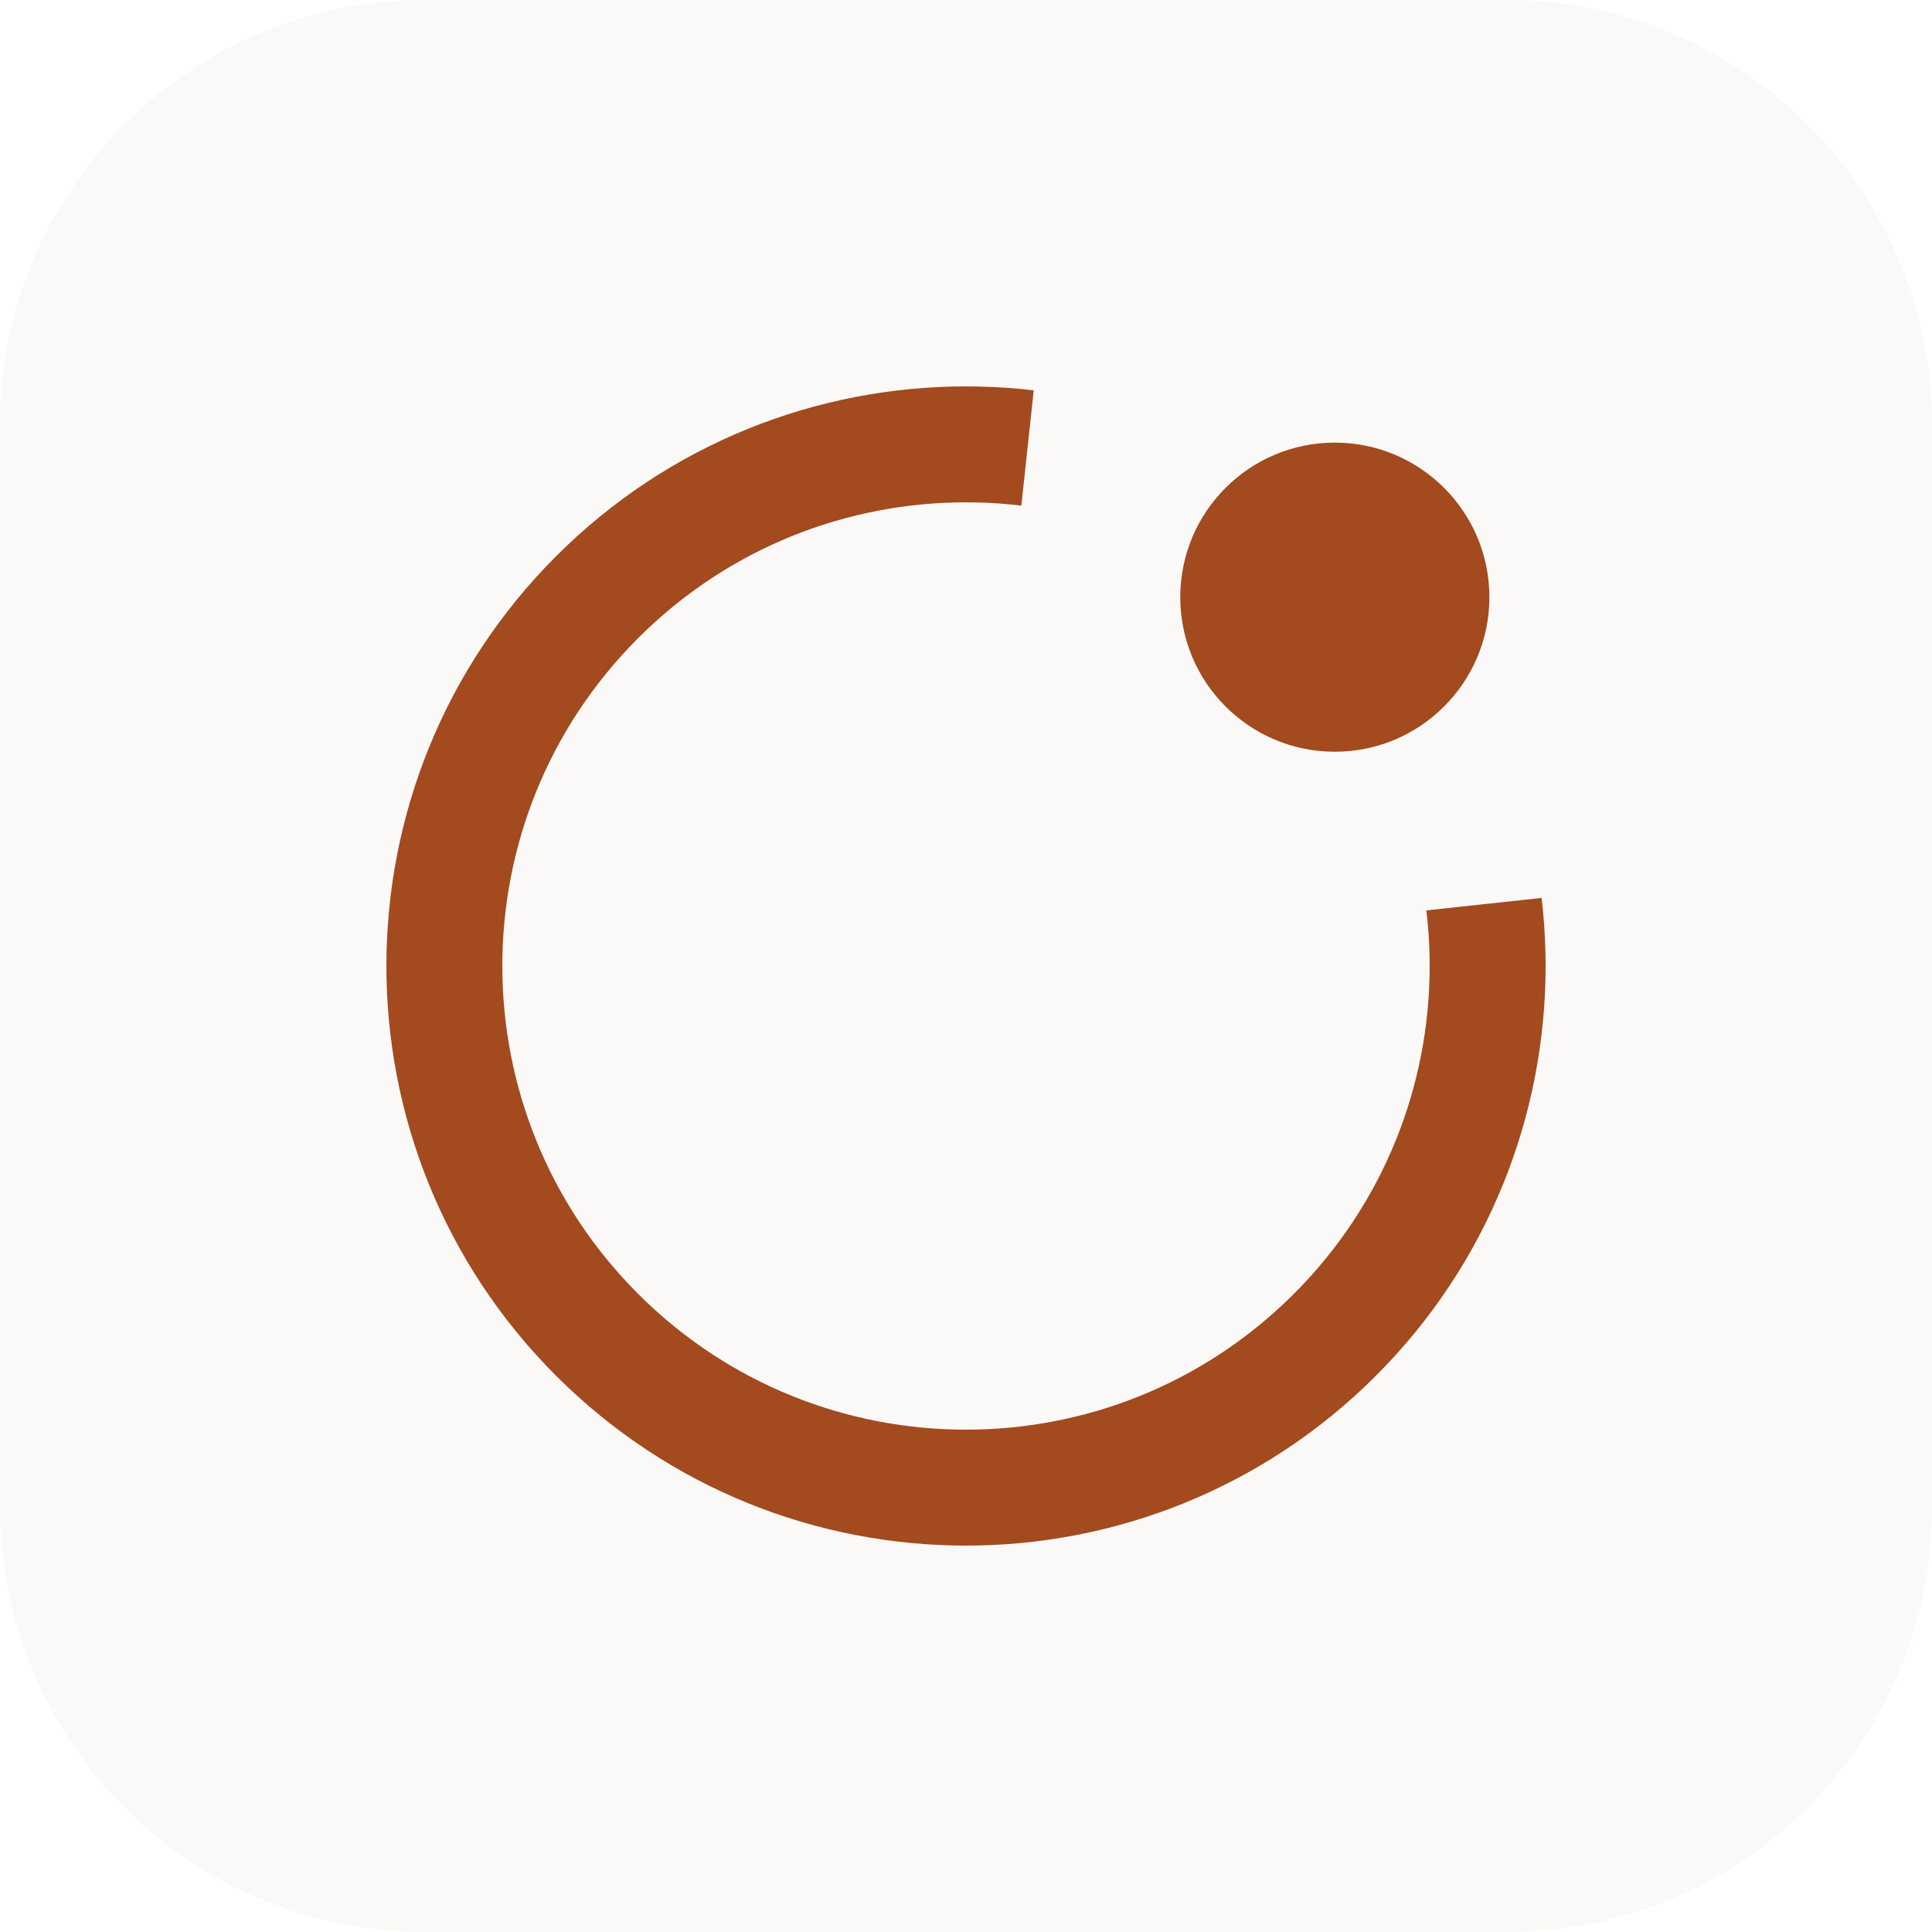
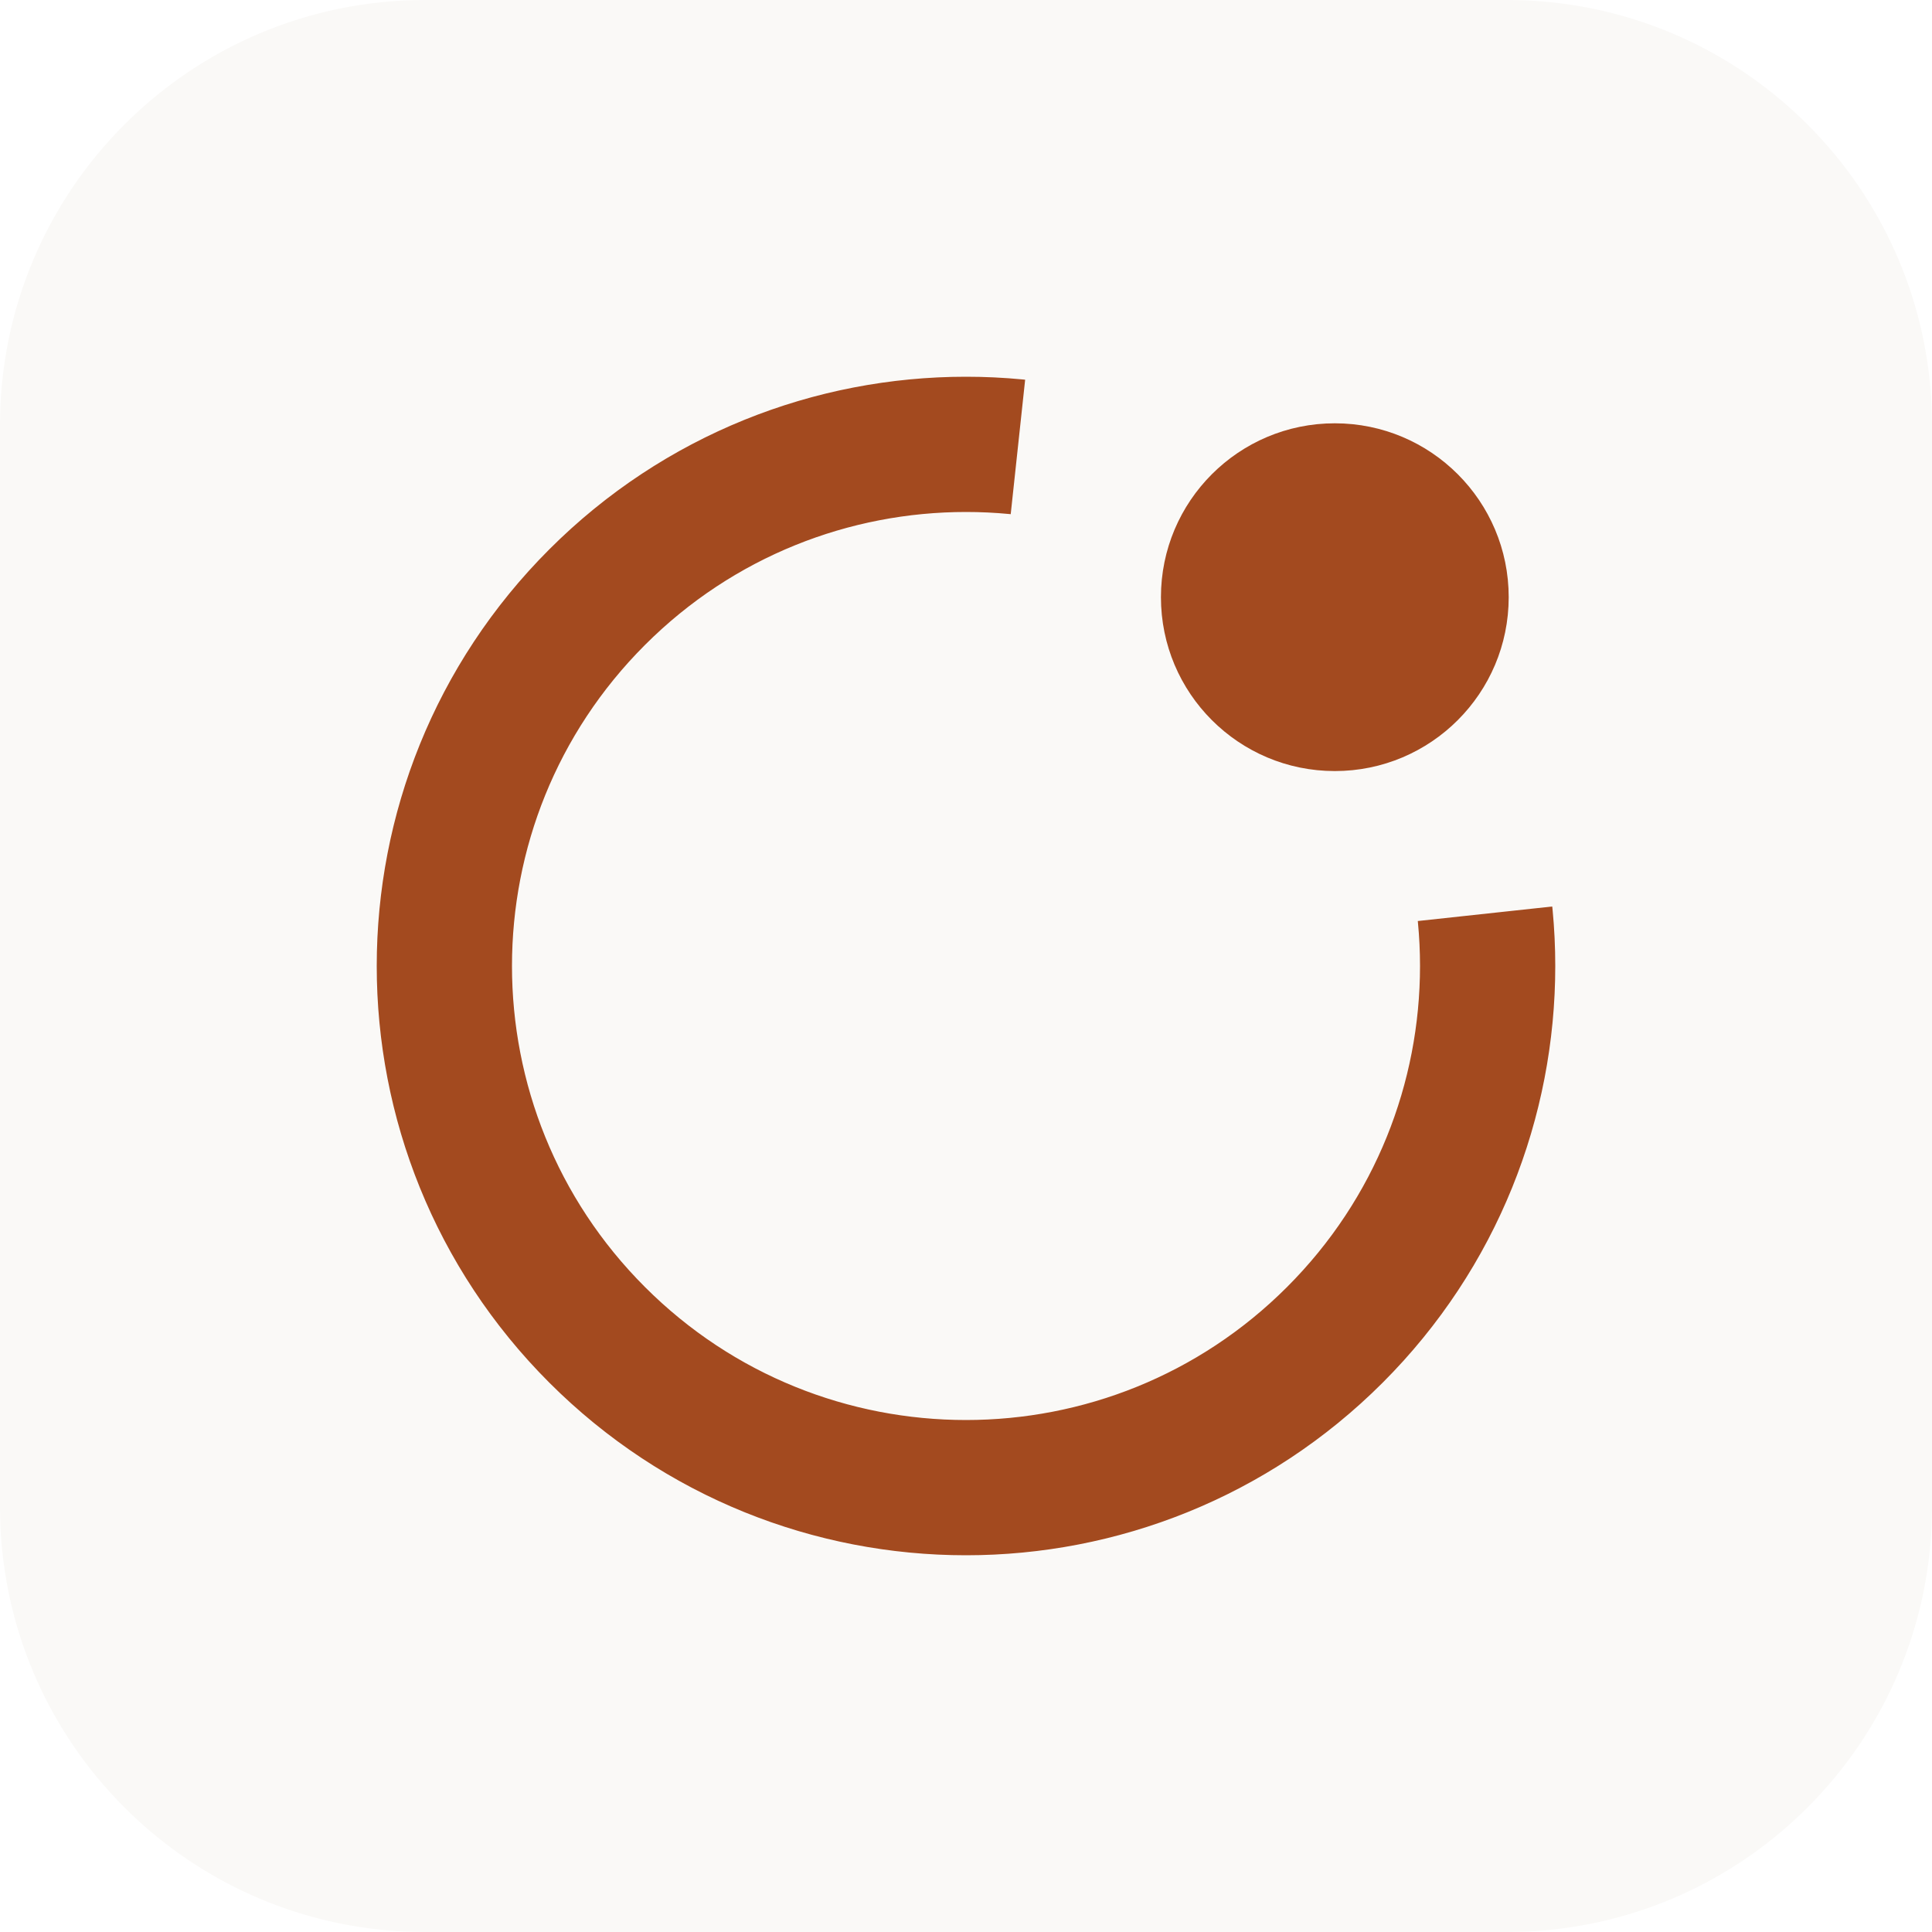
<svg xmlns="http://www.w3.org/2000/svg" viewBox="0 0 100 100" width="100" height="100" role="img" aria-label="Mote mark: the boundary ring (adopted) (light)">
  <rect width="100" height="100" rx="22" fill="#faf9f7" />
  <g color="#a34a1f">
-     <circle cx="50" cy="50" r="27" fill="none" stroke="currentColor" stroke-width="6" stroke-dasharray="133.65 36.00" stroke-dashoffset="151.65" transform="rotate(-45 50 50)" />
-     <circle cx="69.09" cy="30.91" r="8" fill="currentColor" />
+     <circle cx="50" cy="50" r="27" fill="none" stroke="currentColor" stroke-width="7" stroke-dasharray="132.65 37.00" stroke-dashoffset="151.15" transform="rotate(-45 50 50)" />
+     <circle cx="69.09" cy="30.91" r="9" fill="currentColor" />
  </g>
</svg>
